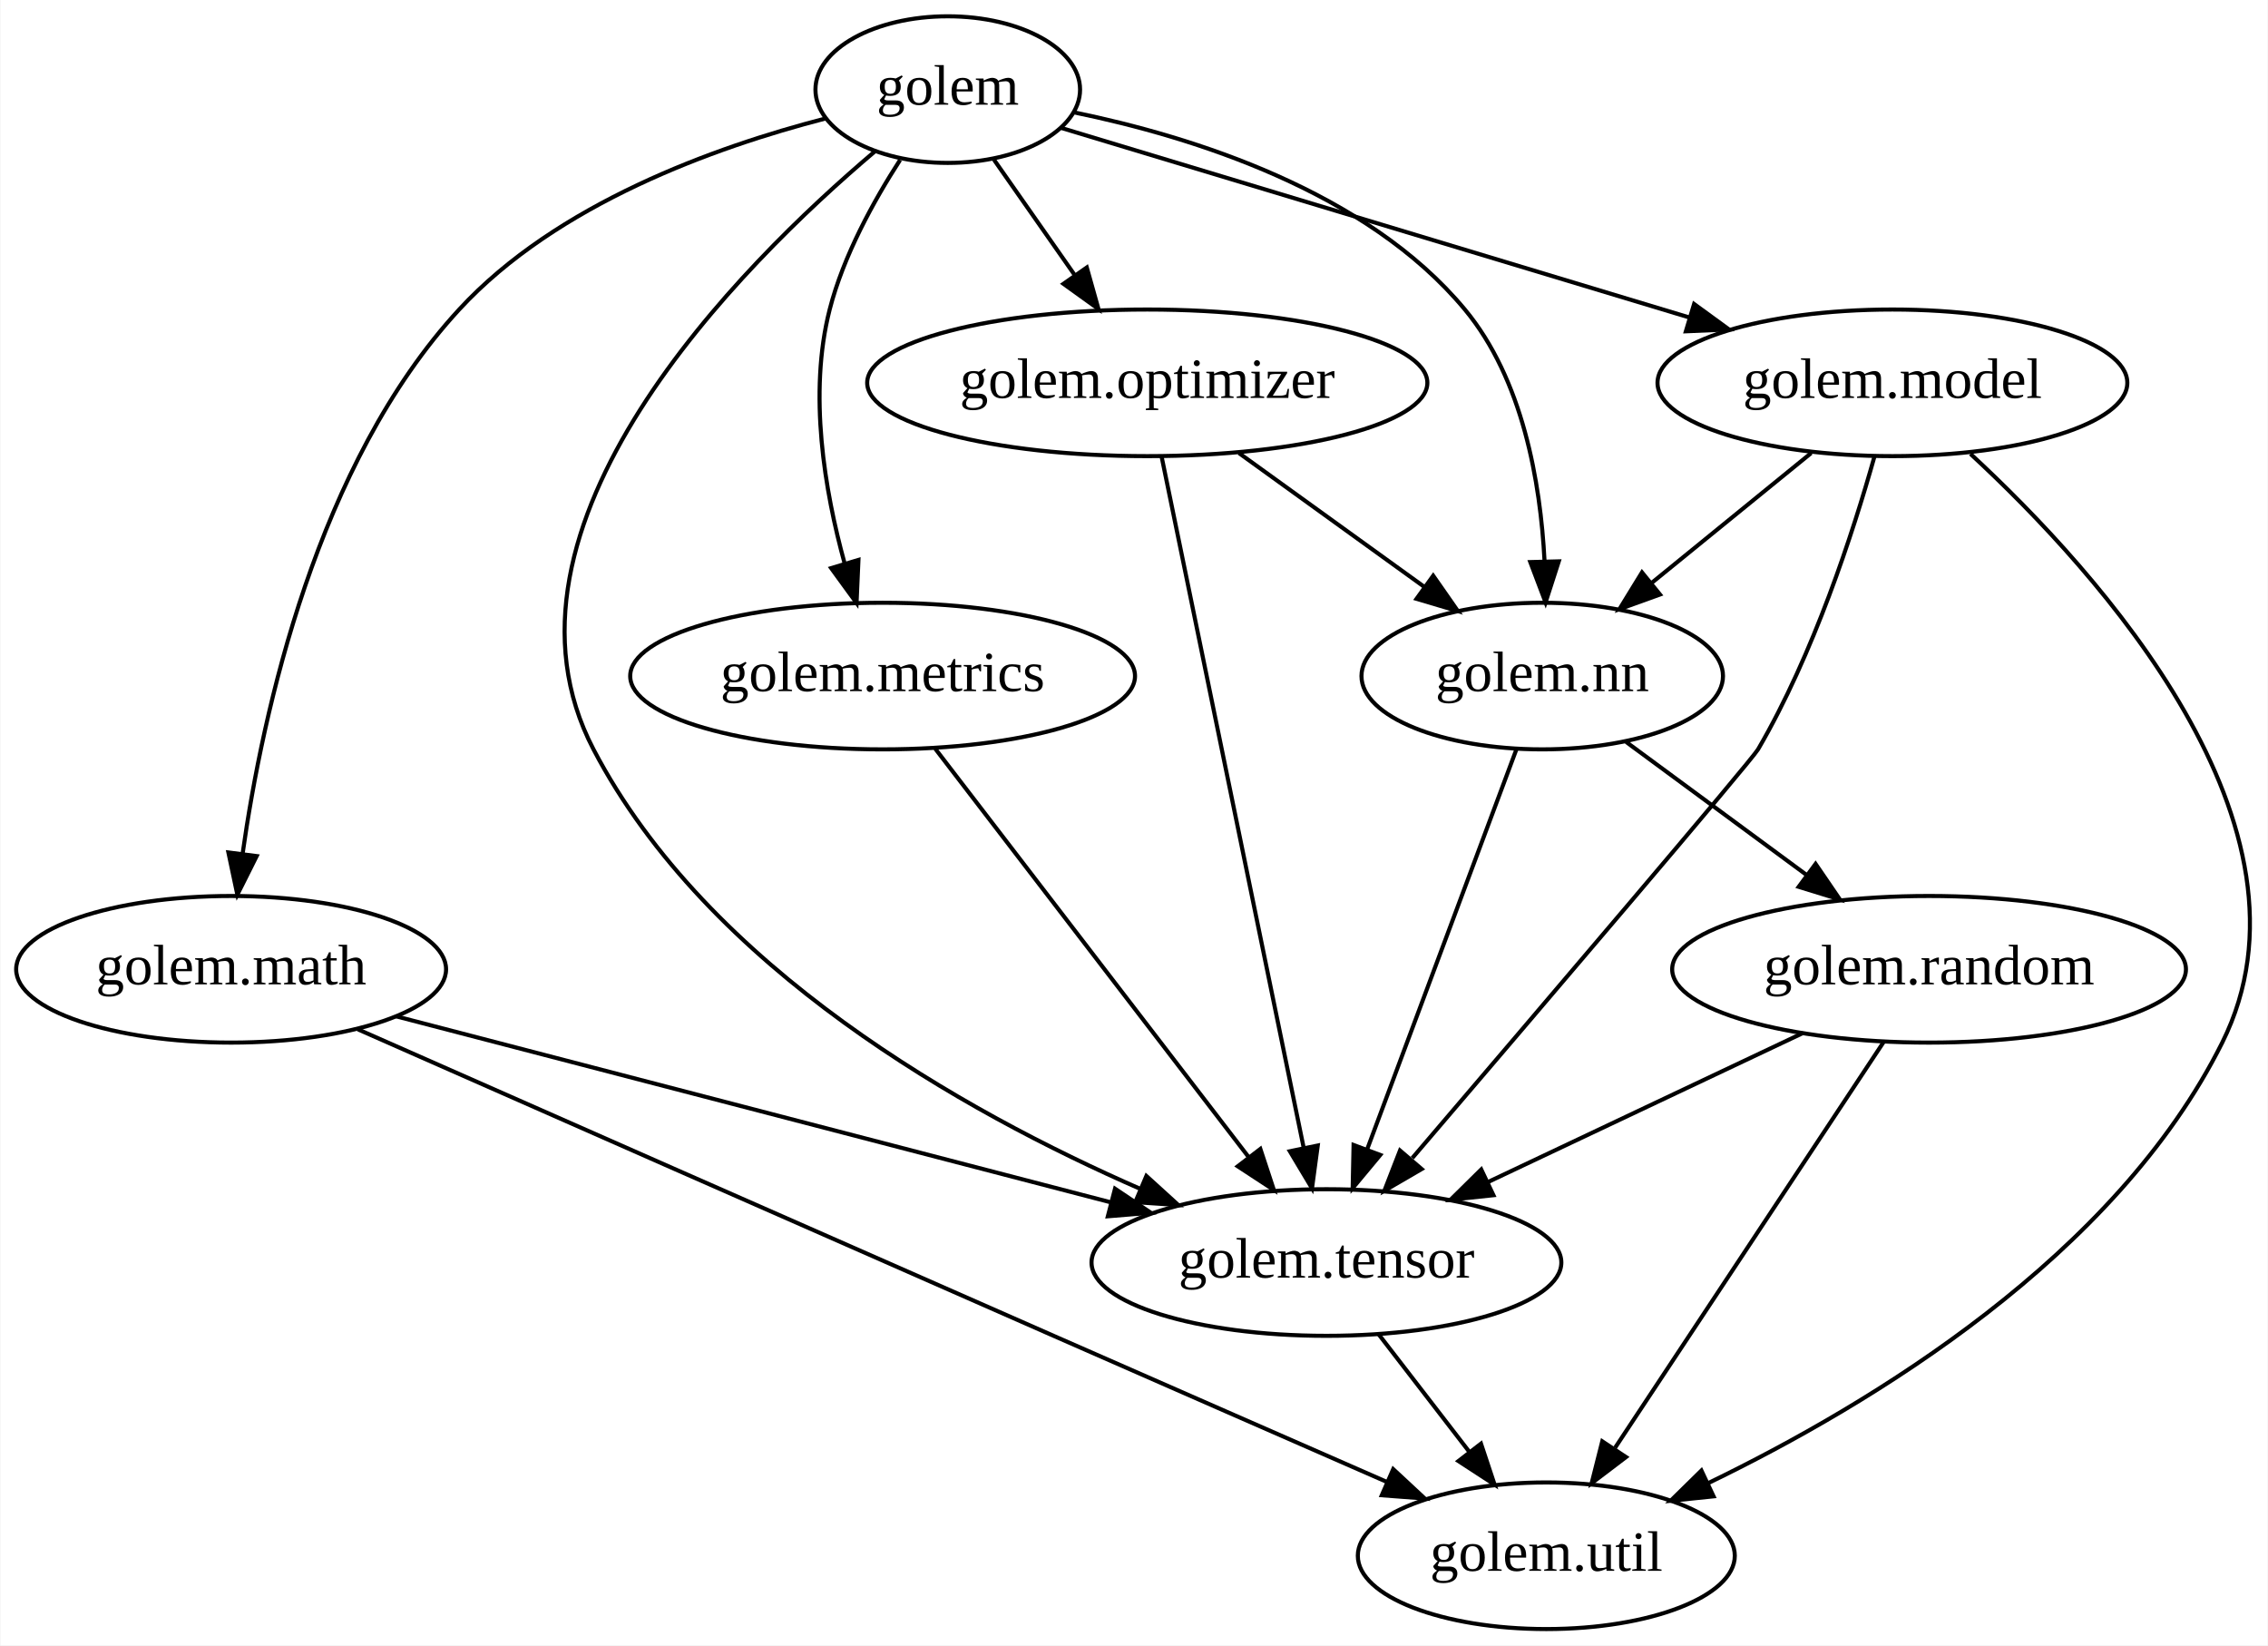
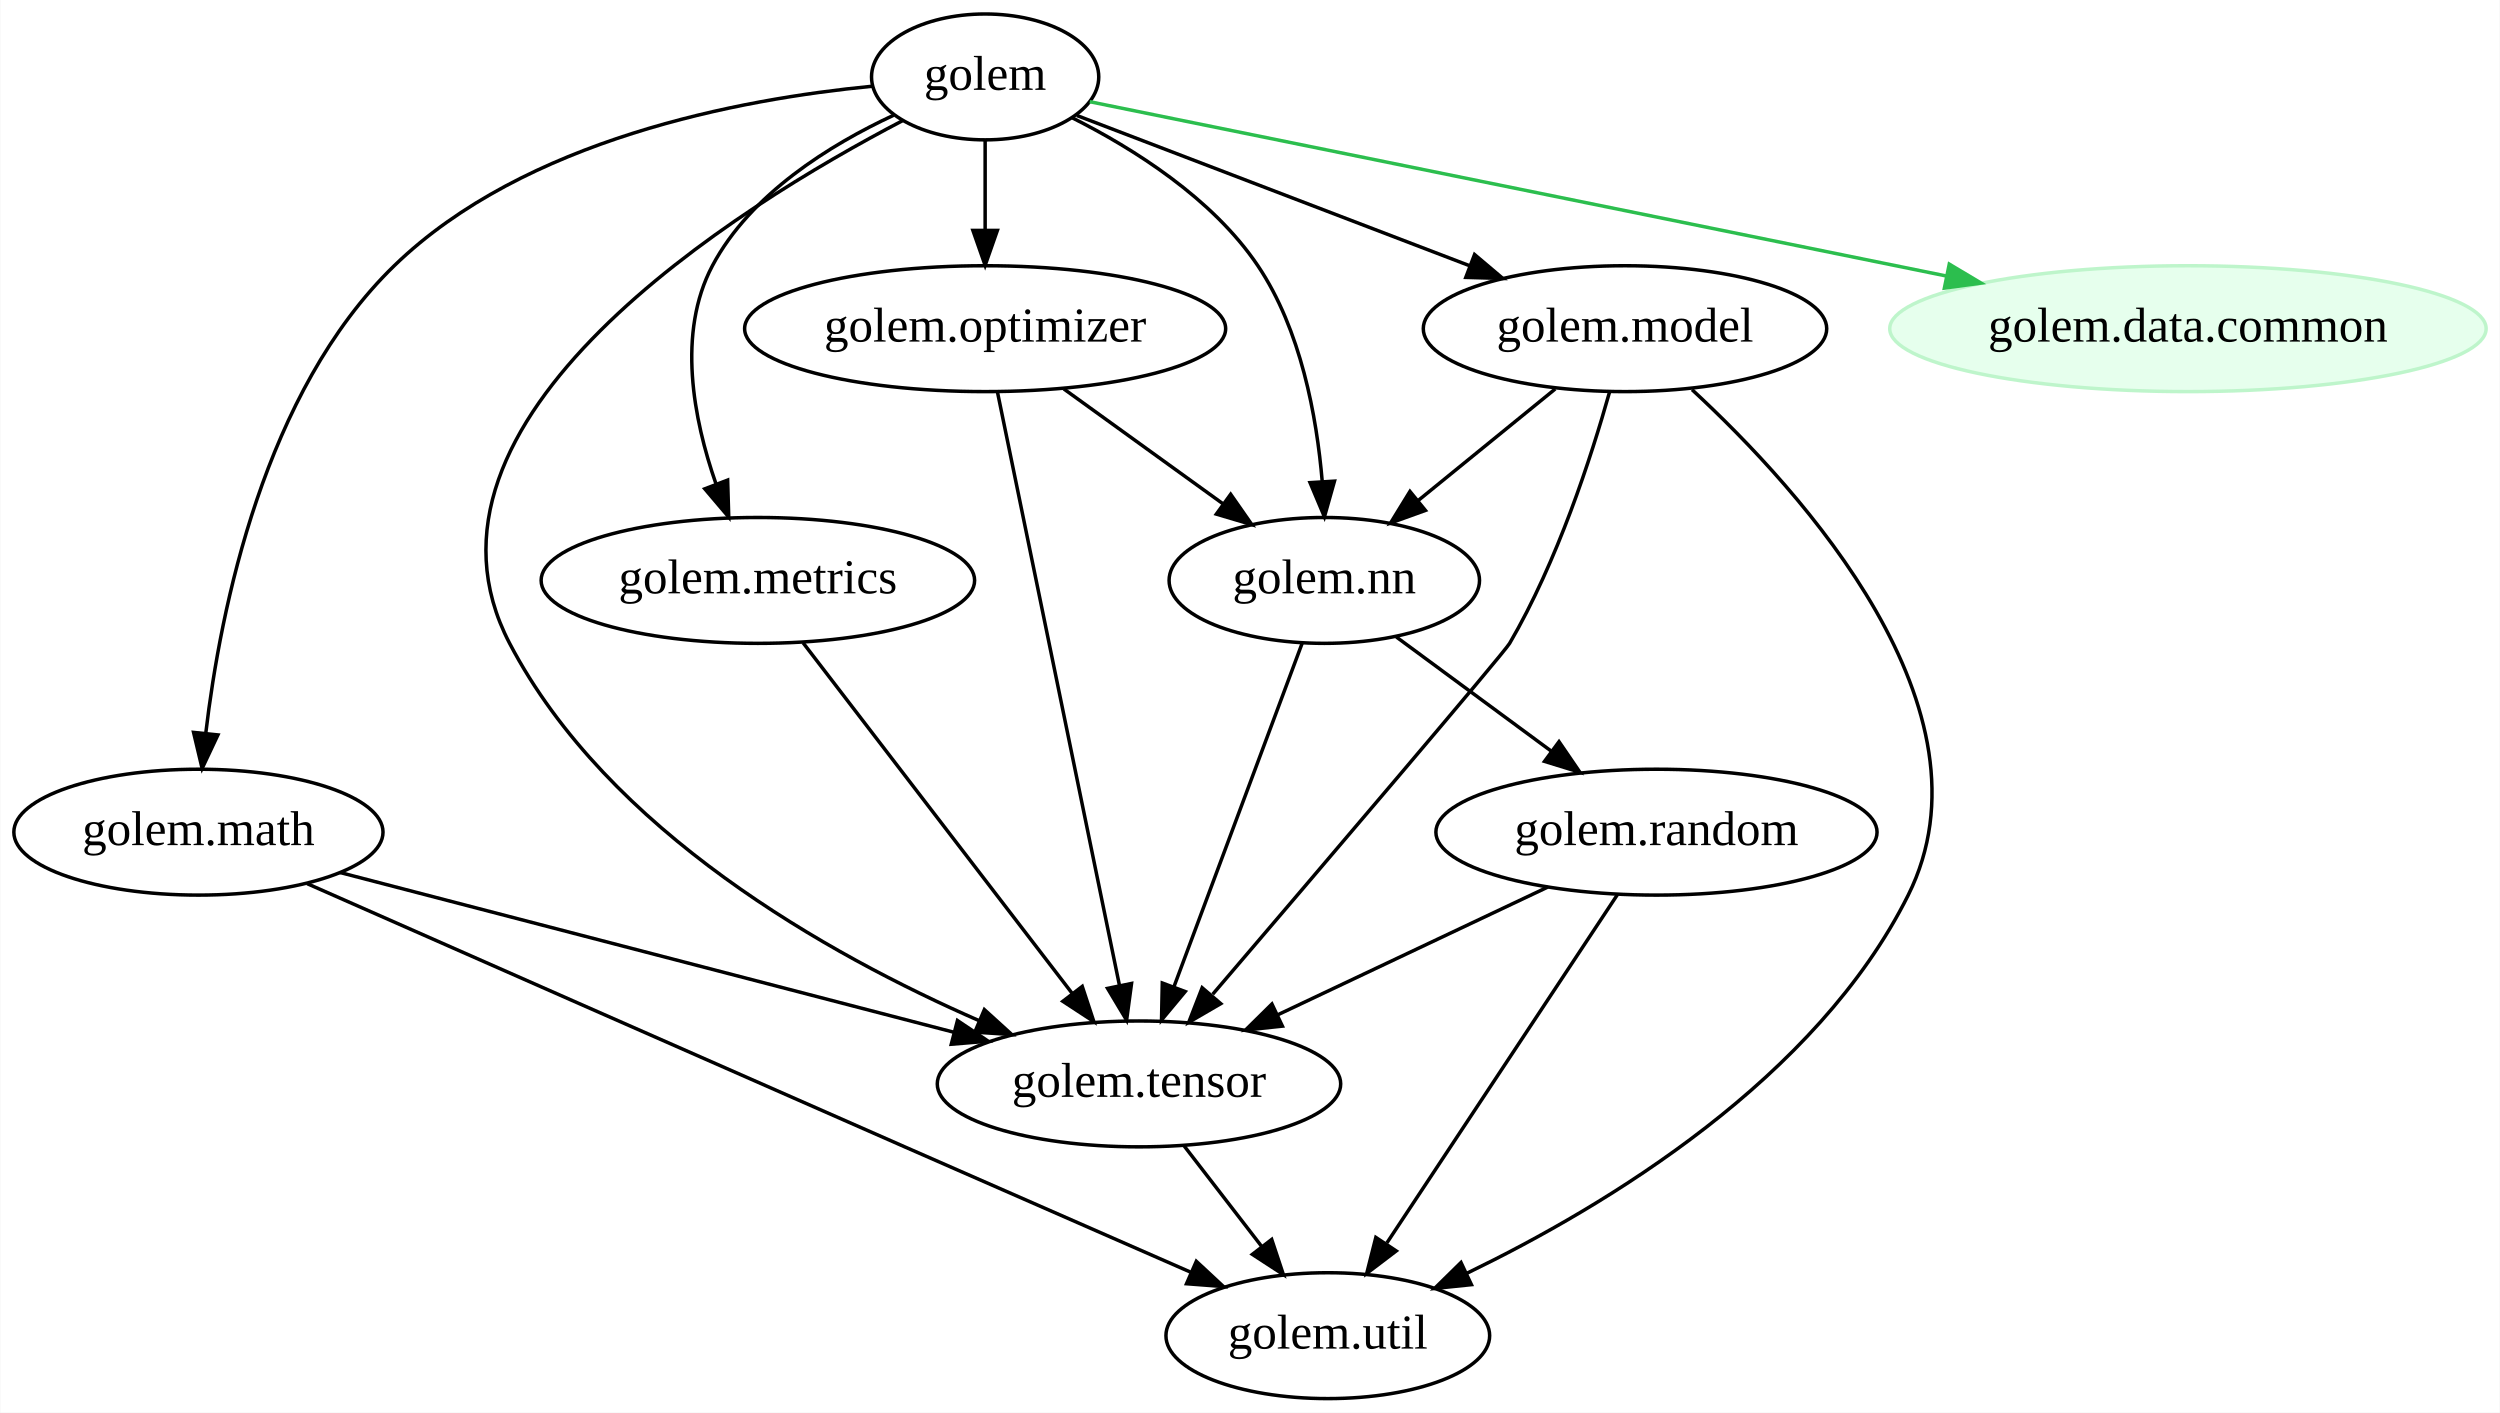
- <svg xmlns="http://www.w3.org/2000/svg" width="557pt" height="404pt" viewBox="0.00 0.00 556.77 404.00">
+ <svg xmlns="http://www.w3.org/2000/svg" width="715pt" height="404pt" viewBox="0.00 0.00 714.79 404.00">
  <g id="graph0" class="graph" transform="scale(1 1) rotate(0) translate(4 400)">
-     <polygon fill="white" stroke="none" points="-4,4 -4,-400 552.772,-400 552.772,4 -4,4" />
+     <polygon fill="white" stroke="none" points="-4,4 -4,-400 710.788,-400 710.788,4 -4,4" />
    <g id="node1" class="node">
-       <ellipse fill="none" stroke="black" cx="228.645" cy="-378" rx="32.494" ry="18" />
-       <text text-anchor="middle" x="228.645" y="-374.3" font-family="Times New Roman,serif" font-size="14.00">golem</text>
+       <ellipse fill="none" stroke="black" cx="277.645" cy="-378" rx="32.494" ry="18" />
+       <text text-anchor="middle" x="277.645" y="-374.3" font-family="Times New Roman,serif" font-size="14.00">golem</text>
    </g>
    <g id="node2" class="node">
      <ellipse fill="none" stroke="black" cx="52.645" cy="-162" rx="52.791" ry="18" />
      <text text-anchor="middle" x="52.645" y="-158.3" font-family="Times New Roman,serif" font-size="14.00">golem.math</text>
    </g>
    <g id="edge1" class="edge">
-       <path fill="none" stroke="black" d="M198.522,-370.88C171.517,-363.909 132.574,-349.954 108.645,-324 73.741,-286.141 60.414,-225.369 55.458,-190.321" />
-       <polygon fill="black" stroke="black" points="58.919,-189.796 54.174,-180.323 51.976,-190.688 58.919,-189.796" />
+       <path fill="none" stroke="black" d="M245.283,-375.331C207.654,-371.685 145.953,-360.175 108.645,-324 71.484,-287.968 58.961,-226.017 54.756,-190.384" />
+       <polygon fill="black" stroke="black" points="58.216,-189.813 53.7,-180.229 51.254,-190.537 58.216,-189.813" />
    </g>
    <g id="node3" class="node">
      <ellipse fill="none" stroke="black" cx="212.645" cy="-234" rx="61.99" ry="18" />
      <text text-anchor="middle" x="212.645" y="-230.3" font-family="Times New Roman,serif" font-size="14.00">golem.metrics</text>
    </g>
    <g id="edge2" class="edge">
-       <path fill="none" stroke="black" d="M216.94,-360.722C210.449,-350.671 203.023,-337.21 199.645,-324 194.374,-303.386 198.397,-279.502 203.314,-261.67" />
-       <polygon fill="black" stroke="black" points="206.712,-262.524 206.248,-251.94 200.01,-260.503 206.712,-262.524" />
+       <path fill="none" stroke="black" d="M251.49,-367.053C233.334,-358.605 210.525,-344.546 199.645,-324 189.472,-304.788 194.208,-280.15 200.647,-261.671" />
+       <polygon fill="black" stroke="black" points="204,-262.701 204.315,-252.111 197.464,-260.193 204,-262.701" />
    </g>
    <g id="node4" class="node">
      <ellipse fill="none" stroke="black" cx="460.645" cy="-306" rx="57.69" ry="18" />
      <text text-anchor="middle" x="460.645" y="-302.3" font-family="Times New Roman,serif" font-size="14.00">golem.model</text>
    </g>
    <g id="edge3" class="edge">
-       <path fill="none" stroke="black" d="M256.63,-368.556C294.772,-357.048 363.714,-336.247 410.804,-322.038" />
-       <polygon fill="black" stroke="black" points="411.939,-325.352 420.502,-319.112 409.917,-318.65 411.939,-325.352" />
+       <path fill="none" stroke="black" d="M303.865,-366.971C333.134,-355.775 380.999,-337.466 416.154,-324.019" />
+       <polygon fill="black" stroke="black" points="417.616,-327.207 425.706,-320.365 415.115,-320.669 417.616,-327.207" />
    </g>
    <g id="node5" class="node">
      <ellipse fill="none" stroke="black" cx="374.645" cy="-234" rx="44.393" ry="18" />
      <text text-anchor="middle" x="374.645" y="-230.3" font-family="Times New Roman,serif" font-size="14.00">golem.nn</text>
    </g>
    <g id="edge4" class="edge">
-       <path fill="none" stroke="black" d="M259.629,-372.415C288.807,-366.426 331.533,-353.044 355.645,-324 369.885,-306.848 374.2,-281.568 375.204,-262.329" />
-       <polygon fill="black" stroke="black" points="378.709,-262.165 375.464,-252.08 371.712,-261.988 378.709,-262.165" />
+       <path fill="none" stroke="black" d="M302.553,-366.306C320.09,-357.487 342.669,-343.29 355.645,-324 367.939,-305.723 372.478,-280.958 374.062,-262.192" />
+       <polygon fill="black" stroke="black" points="377.556,-262.393 374.679,-252.197 370.57,-261.962 377.556,-262.393" />
    </g>
    <g id="node6" class="node">
      <ellipse fill="none" stroke="black" cx="277.645" cy="-306" rx="68.788" ry="18" />
      <text text-anchor="middle" x="277.645" y="-302.3" font-family="Times New Roman,serif" font-size="14.00">golem.optimizer</text>
    </g>
    <g id="edge5" class="edge">
-       <path fill="none" stroke="black" d="M240.01,-360.765C245.898,-352.354 253.222,-341.89 259.84,-332.436" />
-       <polygon fill="black" stroke="black" points="262.791,-334.323 265.659,-324.124 257.057,-330.309 262.791,-334.323" />
+       <path fill="none" stroke="black" d="M277.645,-359.697C277.645,-351.983 277.645,-342.712 277.645,-334.112" />
+       <polygon fill="black" stroke="black" points="281.145,-334.104 277.645,-324.104 274.145,-334.104 281.145,-334.104" />
    </g>
    <g id="node8" class="node">
      <ellipse fill="none" stroke="black" cx="321.645" cy="-90" rx="57.69" ry="18" />
      <text text-anchor="middle" x="321.645" y="-86.3" font-family="Times New Roman,serif" font-size="14.00">golem.tensor</text>
    </g>
    <g id="edge6" class="edge">
-       <path fill="none" stroke="black" d="M210.782,-362.855C177.771,-334.914 113.079,-270.617 141.645,-216 169.737,-162.291 232.573,-127.021 276.031,-108.04" />
+       <path fill="none" stroke="black" d="M253.98,-365.465C206.783,-340.782 108.238,-279.872 141.645,-216 169.737,-162.291 232.573,-127.021 276.031,-108.04" />
      <polygon fill="black" stroke="black" points="277.424,-111.251 285.263,-104.124 274.691,-104.807 277.424,-111.251" />
+     </g>
+     <g id="node10" class="node">
+       <ellipse fill="#e6ffed" stroke="#bef5cb" cx="621.645" cy="-306" rx="85.285" ry="18" />
+       <text text-anchor="middle" x="621.645" y="-302.3" font-family="Times New Roman,serif" font-size="14.00">golem.data.common</text>
+     </g>
+     <g id="edge20" class="edge">
+       <path fill="none" stroke="#2cbe4e" d="M307.571,-370.91C361.856,-359.864 477.852,-336.26 552.668,-321.036" />
+       <polygon fill="#2cbe4e" stroke="#2cbe4e" points="553.385,-324.462 562.487,-319.038 551.99,-317.602 553.385,-324.462" />
    </g>
    <g id="edge7" class="edge">
      <path fill="none" stroke="black" d="M93.209,-150.445C139.992,-138.27 217.062,-118.215 268.576,-104.81" />
      <polygon fill="black" stroke="black" points="269.725,-108.127 278.521,-102.222 267.962,-101.353 269.725,-108.127" />
    </g>
    <g id="node9" class="node">
      <ellipse fill="none" stroke="black" cx="375.645" cy="-18" rx="46.292" ry="18" />
      <text text-anchor="middle" x="375.645" y="-14.3" font-family="Times New Roman,serif" font-size="14.00">golem.util</text>
    </g>
    <g id="edge8" class="edge">
      <path fill="none" stroke="black" d="M83.78,-147.257C123.446,-129.755 194.122,-98.588 254.645,-72 281.958,-60.002 312.755,-46.513 336.443,-36.146" />
      <polygon fill="black" stroke="black" points="338.044,-39.266 345.802,-32.05 335.238,-32.853 338.044,-39.266" />
    </g>
    <g id="edge9" class="edge">
      <path fill="none" stroke="black" d="M225.577,-216.153C244.67,-191.279 280.522,-144.574 302.618,-115.788" />
      <polygon fill="black" stroke="black" points="305.418,-117.889 308.73,-107.825 299.865,-113.626 305.418,-117.889" />
    </g>
    <g id="edge10" class="edge">
      <path fill="none" stroke="black" d="M440.699,-288.765C429.058,-279.289 414.216,-267.209 401.551,-256.9" />
      <polygon fill="black" stroke="black" points="403.563,-254.025 393.598,-250.427 399.144,-259.454 403.563,-254.025" />
    </g>
    <g id="edge11" class="edge">
      <path fill="none" stroke="black" d="M456.209,-287.817C450.995,-269.294 441.289,-239.329 427.645,-216 426.012,-213.207 373.174,-151.263 342.729,-115.645" />
      <polygon fill="black" stroke="black" points="345.035,-112.956 335.876,-107.63 339.714,-117.505 345.035,-112.956" />
    </g>
    <g id="edge12" class="edge">
      <path fill="none" stroke="black" d="M479.81,-288.563C511.312,-259.455 568.041,-196.919 541.645,-144 515.482,-91.548 455.664,-55.325 415.448,-35.858" />
      <polygon fill="black" stroke="black" points="416.72,-32.589 406.182,-31.5 413.741,-38.923 416.72,-32.589" />
    </g>
    <g id="node7" class="node">
      <ellipse fill="none" stroke="black" cx="469.645" cy="-162" rx="63.089" ry="18" />
      <text text-anchor="middle" x="469.645" y="-158.3" font-family="Times New Roman,serif" font-size="14.00">golem.random</text>
    </g>
    <g id="edge13" class="edge">
      <path fill="none" stroke="black" d="M395.259,-217.811C408.214,-208.265 425.149,-195.787 439.586,-185.149" />
      <polygon fill="black" stroke="black" points="441.775,-187.883 447.75,-179.134 437.623,-182.248 441.775,-187.883" />
    </g>
    <g id="edge14" class="edge">
      <path fill="none" stroke="black" d="M368.357,-216.153C359.282,-191.838 342.42,-146.66 331.631,-117.753" />
      <polygon fill="black" stroke="black" points="334.866,-116.413 328.09,-108.268 328.308,-118.86 334.866,-116.413" />
    </g>
    <g id="edge15" class="edge">
      <path fill="none" stroke="black" d="M300.143,-288.765C313.71,-278.974 331.132,-266.401 345.717,-255.876" />
      <polygon fill="black" stroke="black" points="347.865,-258.642 353.926,-249.952 343.768,-252.966 347.865,-258.642" />
    </g>
    <g id="edge16" class="edge">
      <path fill="none" stroke="black" d="M281.172,-287.849C288.799,-250.753 306.881,-162.81 316.073,-118.103" />
      <polygon fill="black" stroke="black" points="319.516,-118.732 318.102,-108.232 312.66,-117.323 319.516,-118.732" />
    </g>
    <g id="edge17" class="edge">
      <path fill="none" stroke="black" d="M438.62,-146.326C416.171,-135.708 385.647,-121.271 361.41,-109.807" />
      <polygon fill="black" stroke="black" points="362.66,-106.527 352.123,-105.415 359.667,-112.855 362.66,-106.527" />
    </g>
    <g id="edge18" class="edge">
      <path fill="none" stroke="black" d="M458.493,-144.153C442.169,-119.493 411.639,-73.374 392.547,-44.533" />
      <polygon fill="black" stroke="black" points="395.221,-42.231 386.783,-35.825 389.384,-46.096 395.221,-42.231" />
    </g>
    <g id="edge19" class="edge">
      <path fill="none" stroke="black" d="M334.443,-72.411C341.1,-63.781 349.369,-53.062 356.748,-43.497" />
      <polygon fill="black" stroke="black" points="359.603,-45.526 362.94,-35.47 354.061,-41.25 359.603,-45.526" />
    </g>
  </g>
</svg>
